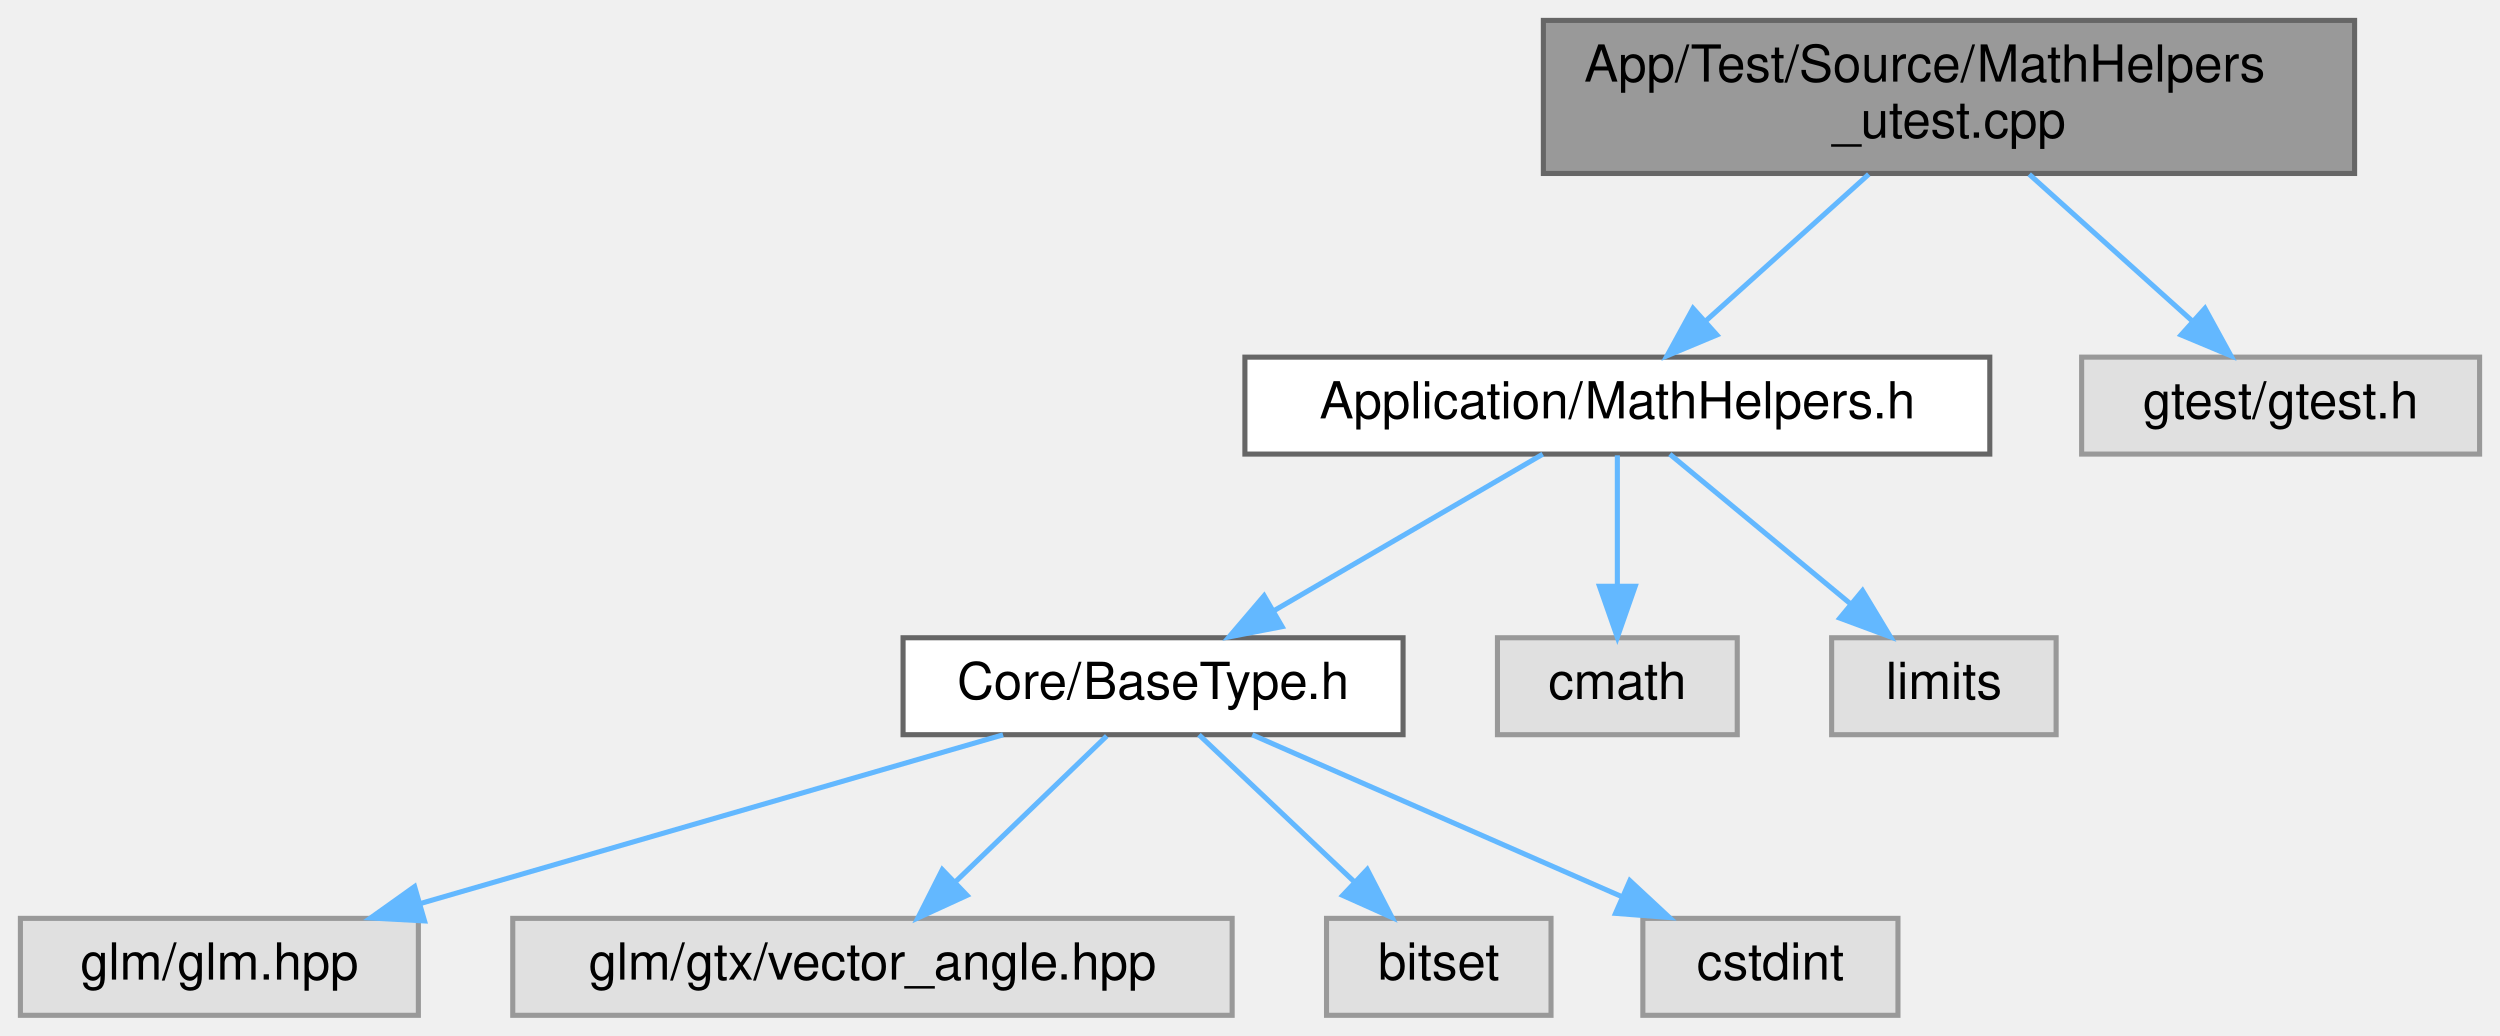
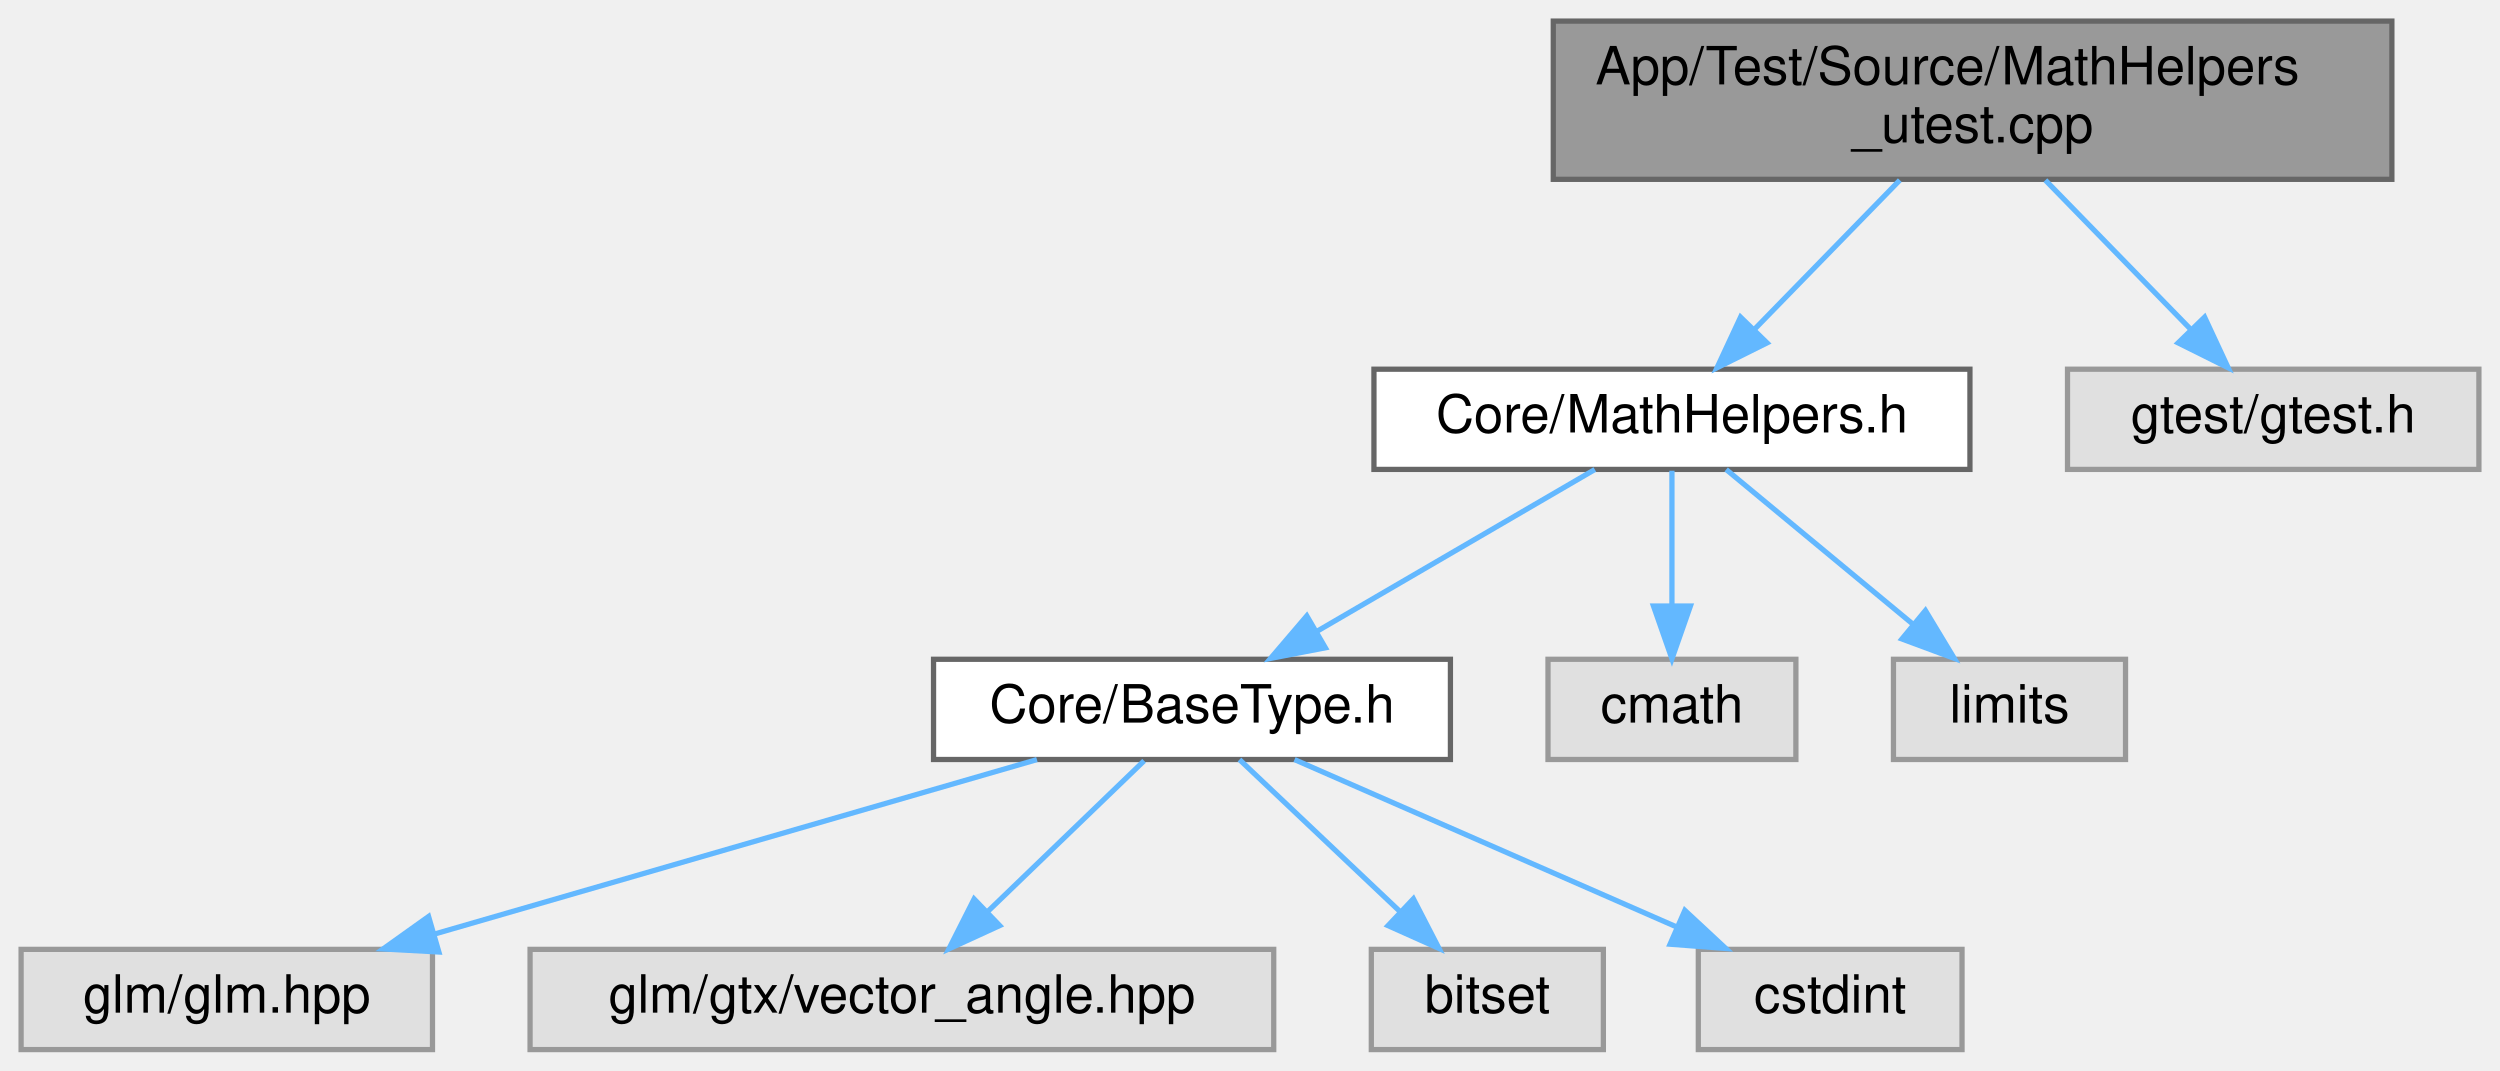
- <svg xmlns="http://www.w3.org/2000/svg" xmlns:xlink="http://www.w3.org/1999/xlink" width="490pt" height="203pt" viewBox="0.00 0.00 490.00 203.00">
+ <svg xmlns="http://www.w3.org/2000/svg" xmlns:xlink="http://www.w3.org/1999/xlink" width="474pt" height="203pt" viewBox="0.00 0.00 474.00 203.00">
  <g id="graph0" class="graph" transform="scale(1 1) rotate(0) translate(4 199)">
    <g id="Node000001" class="node">
      <g id="a_Node000001">
        <a xlink:title=" ">
-           <polygon fill="#999999" stroke="#666666" points="457.5,-195 298.5,-195 298.5,-165 457.5,-165 457.5,-195" />
-           <text text-anchor="start" x="306.5" y="-183" font-family="Helvetica,sans-Serif" font-size="10.00">App/Test/Source/MathHelpers</text>
-           <text text-anchor="middle" x="378" y="-172" font-family="Helvetica,sans-Serif" font-size="10.00">_utest.cpp</text>
+           <polygon fill="#999999" stroke="#666666" points="449.5,-195 290.5,-195 290.5,-165 449.5,-165 449.5,-195" />
+           <text text-anchor="start" x="298.5" y="-183" font-family="Helvetica,sans-Serif" font-size="10.00">App/Test/Source/MathHelpers</text>
+           <text text-anchor="middle" x="370" y="-172" font-family="Helvetica,sans-Serif" font-size="10.00">_utest.cpp</text>
        </a>
      </g>
    </g>
    <g id="Node000002" class="node">
      <g id="a_Node000002">
        <a xlink:href="MathHelpers_8h.html" target="_top" xlink:title=" ">
-           <polygon fill="white" stroke="#666666" points="386,-129 240,-129 240,-110 386,-110 386,-129" />
-           <text text-anchor="middle" x="313" y="-117" font-family="Helvetica,sans-Serif" font-size="10.00">Application/MathHelpers.h</text>
+           <polygon fill="white" stroke="#666666" points="369.5,-129 256.5,-129 256.5,-110 369.5,-110 369.5,-129" />
+           <text text-anchor="middle" x="313" y="-117" font-family="Helvetica,sans-Serif" font-size="10.00">Core/MathHelpers.h</text>
        </a>
      </g>
    </g>
    <g id="edge1_Node000001_Node000002" class="edge">
      <g id="a_edge1_Node000001_Node000002">
        <a xlink:title=" ">
-           <path fill="none" stroke="#63b8ff" d="M362.27,-164.84C352.64,-156.17 340.31,-145.08 330.39,-136.15" />
-           <polygon fill="#63b8ff" stroke="#63b8ff" points="332.51,-133.35 322.74,-129.27 327.83,-138.56 332.51,-133.35" />
+           <path fill="none" stroke="#63b8ff" d="M356.2,-164.84C347.93,-156.35 337.38,-145.52 328.77,-136.69" />
+           <polygon fill="#63b8ff" stroke="#63b8ff" points="331.03,-133.99 321.54,-129.27 326.01,-138.87 331.03,-133.99" />
        </a>
      </g>
    </g>
    <g id="Node000010" class="node">
      <g id="a_Node000010">
        <a xlink:title=" ">
-           <polygon fill="#e0e0e0" stroke="#999999" points="482,-129 404,-129 404,-110 482,-110 482,-129" />
-           <text text-anchor="middle" x="443" y="-117" font-family="Helvetica,sans-Serif" font-size="10.00">gtest/gtest.h</text>
+           <polygon fill="#e0e0e0" stroke="#999999" points="466,-129 388,-129 388,-110 466,-110 466,-129" />
+           <text text-anchor="middle" x="427" y="-117" font-family="Helvetica,sans-Serif" font-size="10.00">gtest/gtest.h</text>
        </a>
      </g>
    </g>
    <g id="edge9_Node000001_Node000010" class="edge">
      <g id="a_edge9_Node000001_Node000010">
        <a xlink:title=" ">
-           <path fill="none" stroke="#63b8ff" d="M393.73,-164.84C403.36,-156.17 415.69,-145.08 425.61,-136.15" />
-           <polygon fill="#63b8ff" stroke="#63b8ff" points="428.17,-138.56 433.26,-129.27 423.49,-133.35 428.17,-138.56" />
+           <path fill="none" stroke="#63b8ff" d="M383.8,-164.84C392.07,-156.35 402.62,-145.52 411.23,-136.69" />
+           <polygon fill="#63b8ff" stroke="#63b8ff" points="413.99,-138.87 418.46,-129.27 408.97,-133.99 413.99,-138.87" />
        </a>
      </g>
    </g>
    <g id="Node000003" class="node">
      <g id="a_Node000003">
        <a xlink:href="BaseType_8h.html" target="_top" xlink:title=" ">
          <polygon fill="white" stroke="#666666" points="271,-74 173,-74 173,-55 271,-55 271,-74" />
          <text text-anchor="middle" x="222" y="-62" font-family="Helvetica,sans-Serif" font-size="10.00">Core/BaseType.h</text>
        </a>
      </g>
    </g>
    <g id="edge2_Node000002_Node000003" class="edge">
      <g id="a_edge2_Node000002_Node000003">
        <a xlink:title=" ">
          <path fill="none" stroke="#63b8ff" d="M298.38,-109.98C284.14,-101.69 262.25,-88.94 245.55,-79.22" />
          <polygon fill="#63b8ff" stroke="#63b8ff" points="247.29,-76.18 236.89,-74.17 243.77,-82.23 247.29,-76.18" />
        </a>
      </g>
    </g>
    <g id="Node000008" class="node">
      <g id="a_Node000008">
        <a xlink:title=" ">
          <polygon fill="#e0e0e0" stroke="#999999" points="336.5,-74 289.5,-74 289.5,-55 336.5,-55 336.5,-74" />
          <text text-anchor="middle" x="313" y="-62" font-family="Helvetica,sans-Serif" font-size="10.00">cmath</text>
        </a>
      </g>
    </g>
    <g id="edge7_Node000002_Node000008" class="edge">
      <g id="a_edge7_Node000002_Node000008">
        <a xlink:title=" ">
          <path fill="none" stroke="#63b8ff" d="M313,-109.75C313,-102.8 313,-92.85 313,-84.13" />
          <polygon fill="#63b8ff" stroke="#63b8ff" points="316.5,-84.09 313,-74.09 309.5,-84.09 316.5,-84.09" />
        </a>
      </g>
    </g>
    <g id="Node000009" class="node">
      <g id="a_Node000009">
        <a xlink:title=" ">
          <polygon fill="#e0e0e0" stroke="#999999" points="399,-74 355,-74 355,-55 399,-55 399,-74" />
          <text text-anchor="middle" x="377" y="-62" font-family="Helvetica,sans-Serif" font-size="10.00">limits</text>
        </a>
      </g>
    </g>
    <g id="edge8_Node000002_Node000009" class="edge">
      <g id="a_edge8_Node000002_Node000009">
        <a xlink:title=" ">
          <path fill="none" stroke="#63b8ff" d="M323.28,-109.98C332.84,-102.07 347.28,-90.11 358.78,-80.58" />
          <polygon fill="#63b8ff" stroke="#63b8ff" points="361.06,-83.24 366.53,-74.17 356.6,-77.85 361.06,-83.24" />
        </a>
      </g>
    </g>
    <g id="Node000004" class="node">
      <g id="a_Node000004">
        <a xlink:title=" ">
          <polygon fill="#e0e0e0" stroke="#999999" points="78,-19 0,-19 0,0 78,0 78,-19" />
          <text text-anchor="middle" x="39" y="-7" font-family="Helvetica,sans-Serif" font-size="10.00">glm/glm.hpp</text>
        </a>
      </g>
    </g>
    <g id="edge3_Node000003_Node000004" class="edge">
      <g id="a_edge3_Node000003_Node000004">
        <a xlink:title=" ">
          <path fill="none" stroke="#63b8ff" d="M192.6,-54.98C161.61,-46.01 112.62,-31.82 78.33,-21.89" />
          <polygon fill="#63b8ff" stroke="#63b8ff" points="79.21,-18.5 68.63,-19.08 77.26,-25.23 79.21,-18.5" />
        </a>
      </g>
    </g>
    <g id="Node000005" class="node">
      <g id="a_Node000005">
        <a xlink:title=" ">
          <polygon fill="#e0e0e0" stroke="#999999" points="237.5,-19 96.5,-19 96.5,0 237.5,0 237.5,-19" />
          <text text-anchor="middle" x="167" y="-7" font-family="Helvetica,sans-Serif" font-size="10.00">glm/gtx/vector_angle.hpp</text>
        </a>
      </g>
    </g>
    <g id="edge4_Node000003_Node000005" class="edge">
      <g id="a_edge4_Node000003_Node000005">
        <a xlink:title=" ">
          <path fill="none" stroke="#63b8ff" d="M212.92,-54.75C204.91,-47.03 193.04,-35.6 183.38,-26.28" />
          <polygon fill="#63b8ff" stroke="#63b8ff" points="185.54,-23.51 175.91,-19.09 180.69,-28.55 185.54,-23.51" />
        </a>
      </g>
    </g>
    <g id="Node000006" class="node">
      <g id="a_Node000006">
        <a xlink:title=" ">
          <polygon fill="#e0e0e0" stroke="#999999" points="300,-19 256,-19 256,0 300,0 300,-19" />
          <text text-anchor="middle" x="278" y="-7" font-family="Helvetica,sans-Serif" font-size="10.00">bitset</text>
        </a>
      </g>
    </g>
    <g id="edge5_Node000003_Node000006" class="edge">
      <g id="a_edge5_Node000003_Node000006">
        <a xlink:title=" ">
          <path fill="none" stroke="#63b8ff" d="M231,-54.98C239.19,-47.23 251.51,-35.58 261.47,-26.14" />
          <polygon fill="#63b8ff" stroke="#63b8ff" points="263.98,-28.59 268.84,-19.17 259.17,-23.5 263.98,-28.59" />
        </a>
      </g>
    </g>
    <g id="Node000007" class="node">
      <g id="a_Node000007">
        <a xlink:title=" ">
          <polygon fill="#e0e0e0" stroke="#999999" points="368,-19 318,-19 318,0 368,0 368,-19" />
          <text text-anchor="middle" x="343" y="-7" font-family="Helvetica,sans-Serif" font-size="10.00">cstdint</text>
        </a>
      </g>
    </g>
    <g id="edge6_Node000003_Node000007" class="edge">
      <g id="a_edge6_Node000003_Node000007">
        <a xlink:title=" ">
          <path fill="none" stroke="#63b8ff" d="M241.44,-54.98C260.99,-46.42 291.38,-33.11 313.82,-23.28" />
          <polygon fill="#63b8ff" stroke="#63b8ff" points="315.45,-26.39 323.21,-19.17 312.64,-19.98 315.45,-26.39" />
        </a>
      </g>
    </g>
  </g>
</svg>
